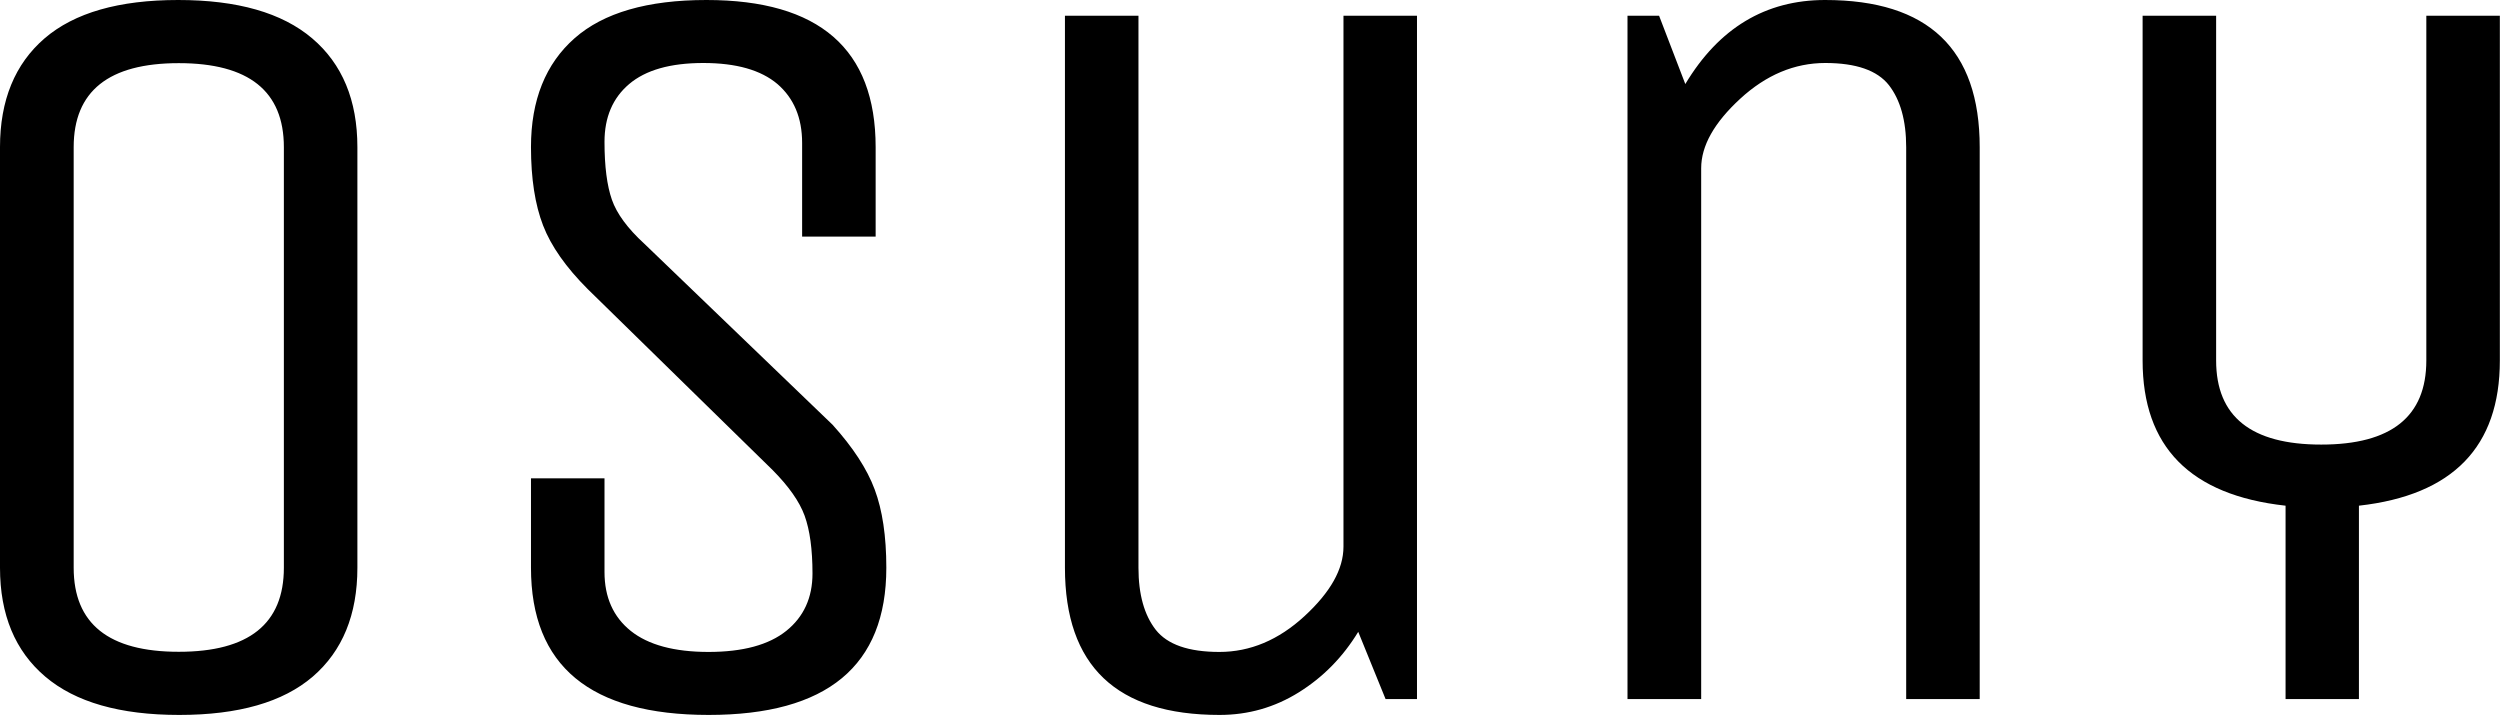
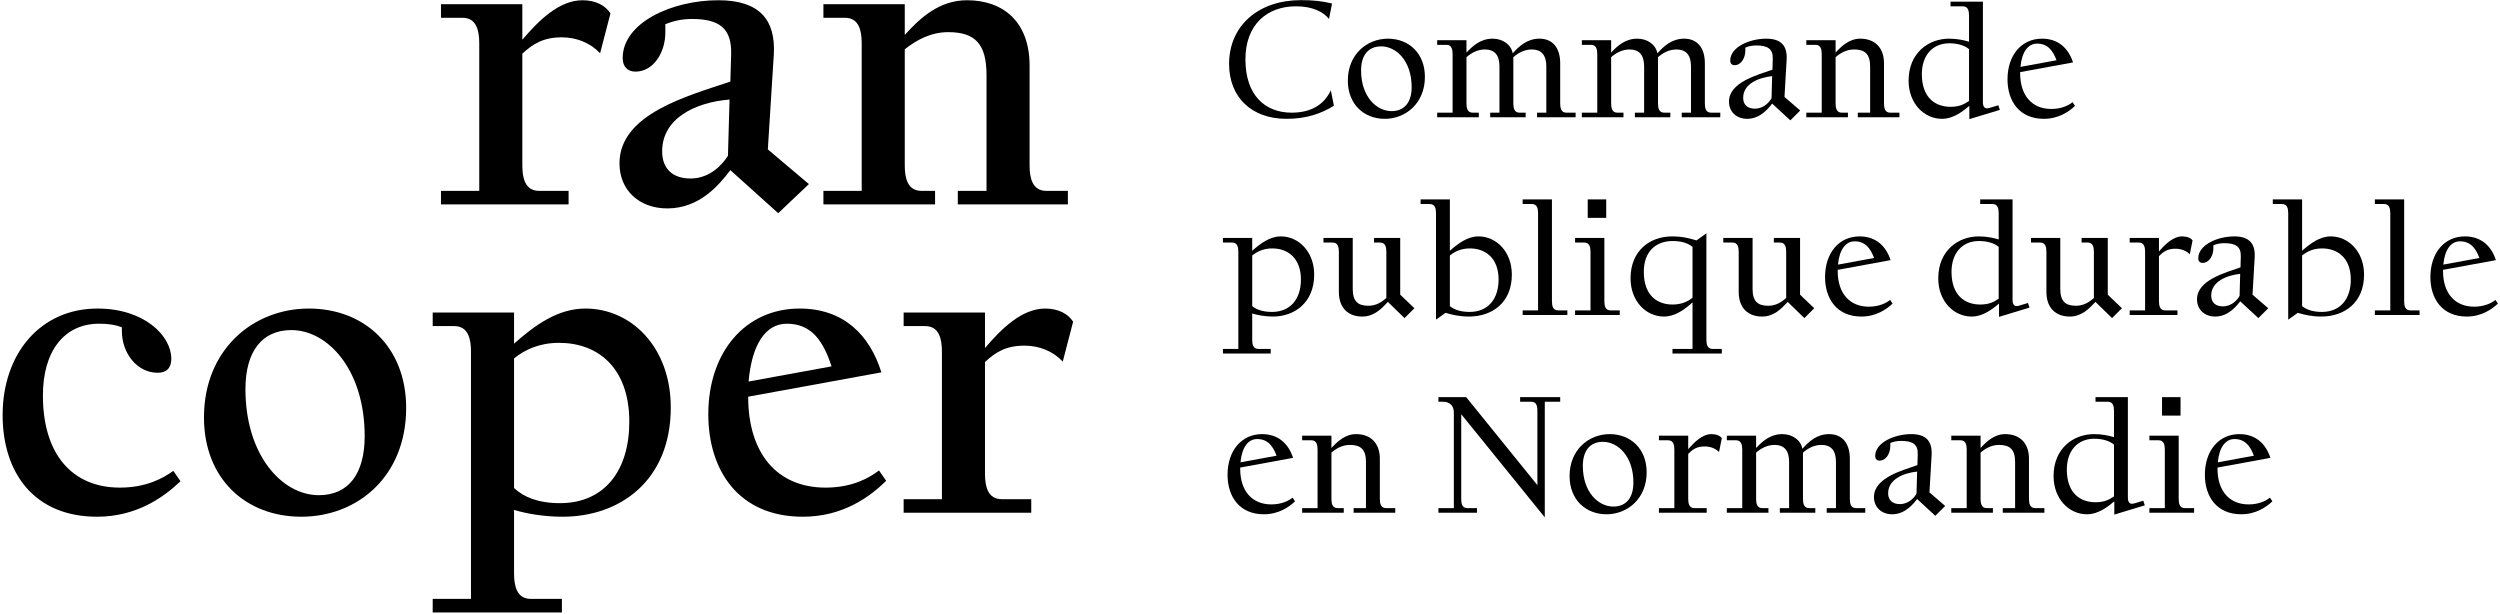
- <svg xmlns="http://www.w3.org/2000/svg" version="1.2" baseProfile="tiny" width="1591.4" height="455.1" overflow="visible" xml:space="preserve">
-   <switch>
-     <g>
-       <g fill="#000000">
-         <path d="M227.5 93.7v267.7c0 29.9-9.5 53-28.4 69.3-19 16.3-47.3 24.4-85 24.4S48 447 28.8 430.7C9.6 414.4 0 391.3 0 361.4V93.7c0-29.9 9.5-53 28.4-69.3C47.4 8.1 75.7 0 113.4 0s66.1 8.1 85.3 24.4c19.2 16.3 28.8 39.4 28.8 69.3zm-46.8 267.7V93.7c0-35.7-22.3-53.5-66.9-53.5-44.6 0-66.9 17.8-66.9 53.5v267.7c0 35.7 22.3 53.5 66.9 53.5 44.6 0 66.9-17.8 66.9-53.5zM564.2 361.4c0 62.5-37.7 93.7-113.1 93.7-75.4 0-113.1-31.2-113.1-93.7v-56.9h46.8v59.6c0 16.1 5.6 28.6 16.7 37.5 11.1 8.9 27.7 13.4 49.5 13.4 21.9 0 38.4-4.5 49.5-13.4 11.1-8.9 16.7-21.1 16.7-36.5 0-15.4-1.7-27.7-5-36.8-3.3-9.1-10.2-18.8-20.4-29.1L374.1 184c-13.8-13.8-23.3-27.3-28.4-40.5-5.1-13.2-7.7-29.8-7.7-49.9 0-29.9 9.3-53 27.8-69.3C384.2 8.1 412.2 0 449.7 0c71.8 0 107.7 31.2 107.7 93.7v56.9h-46.8V91c0-16.1-5.3-28.5-15.7-37.5-10.5-8.9-26.2-13.4-47.2-13.4-21 0-36.7 4.5-47.2 13.4s-15.7 21.2-15.7 36.8c0 15.6 1.6 27.9 4.7 36.8 3.1 8.9 10 18.3 20.7 28.1L530 270.4c12.9 14.3 21.9 28 26.8 41.2 4.9 13.1 7.4 29.7 7.4 49.8zM677.9 361.4V10h46.8v351.4c0 17 3.7 30.1 11 39.5 7.4 9.4 20.9 14.1 40.5 14.1s37.7-7.6 54.2-22.8c16.5-15.2 24.8-29.9 24.8-44.2V10H902v435h-20l-17.4-42.8c-9.8 16.1-22.4 28.9-37.8 38.5-15.4 9.6-32.2 14.4-50.5 14.4-65.6 0-98.4-31.2-98.4-93.7zM1082.8 445H1036V10h20.1l16.7 43.5c21.4-35.7 51.1-53.5 89-53.5 65.6 0 98.4 31.2 98.4 93.7V445h-46.8V93.7c0-16.9-3.7-30.1-11-39.5-7.4-9.4-20.9-14.1-40.5-14.1s-37.7 7.6-54.2 22.8c-16.5 15.2-24.8 29.9-24.8 44.2V445zM1501.7 445h-46.8V321.9c-60.7-6.7-91-37.5-91-92.4V10h46.8v219.5c0 35.7 22.3 53.5 66.9 53.5 44.6 0 66.9-17.8 66.9-53.5V10h46.8v219.5c0 54.9-29.9 85.7-89.7 92.4V445z" />
-       </g>
-     </g>
-   </switch>
+ <svg xmlns="http://www.w3.org/2000/svg" width="746" height="183" viewBox="0 0 746 183" fill="none">
+   <path d="M131.587 61H169.667V56.954H160.861C156.696 56.954 155.863 53.146 155.863 49.338V16.018C158.957 13.162 162.051 11.139 167.644 11.139C172.047 11.139 176.212 12.805 179.068 15.899L182.162 3.999C180.734 1.738 177.878 0.072 173.832 0.072C166.811 0.072 160.742 6.141 155.863 11.853V1.262L131.587 1.262V5.308L138.013 5.308C142.178 5.308 143.011 9.116 143.011 12.924V56.954H131.587V61Z" fill="black" />
+   <path d="M206.511 5.665C214.603 5.665 218.411 8.402 218.173 16.256L217.935 24.348C205.202 28.632 184.853 33.987 184.853 48.743C184.853 56.716 190.684 62.19 199.133 62.19C208.772 62.19 214.603 55.169 217.935 50.766L232.215 63.618L241.378 54.931L229.121 44.578L230.906 16.256C231.501 6.022 226.741 0.072 214.365 0.072C200.323 0.072 185.805 6.855 185.805 17.327C185.805 19.945 187.352 21.373 189.613 21.373C195.087 21.373 198.538 15.542 198.538 9.711V7.212C200.68 6.379 203.06 5.665 206.511 5.665ZM197.586 45.173C197.586 35.296 207.463 30.536 217.697 29.703L217.221 46.482C215.793 48.743 212.104 53.265 206.035 53.265C200.799 53.265 197.586 50.409 197.586 45.173Z" fill="black" />
+   <path d="M245.706 61H279.026V56.954H274.98C270.815 56.954 269.982 53.146 269.982 49.338V14.709C273.433 11.972 277.717 9.592 282.953 9.592C291.045 9.592 294.377 13.162 294.377 22.444V56.954H285.809V61H318.653V56.954H312.227C308.062 56.954 307.229 53.146 307.229 49.338V19.588C307.229 6.498 299.375 0.072 288.546 0.072C280.216 0.072 274.504 5.427 269.982 10.425V1.262L245.706 1.262V5.308L252.132 5.308C256.297 5.308 257.13 9.116 257.13 12.924V56.954H245.706V61Z" fill="black" />
+   <path d="M47.074 111.231C49.573 111.231 51.12 109.922 51.12 107.066C51.12 100.164 43.029 92.072 29.105 92.072C11.969 92.072 0.783 105.638 0.783 123.845C0.783 141.1 10.184 154.19 28.986 154.19C40.648 154.19 48.74 148.478 53.858 143.599L51.715 140.505C48.74 142.647 43.742 145.503 35.769 145.503C21.608 145.503 12.802 135.626 12.802 118.014C12.802 104.686 19.228 96.594 29.581 96.594C32.437 96.594 34.58 96.951 36.364 97.665V98.736C36.364 105.4 40.886 111.231 47.074 111.231Z" fill="black" />
+   <path d="M89.9 154.19C106.679 154.19 121.198 142.171 121.198 121.703C121.198 103.615 108.822 92.072 92.162 92.072C75.501 92.072 60.864 104.329 60.864 124.559C60.864 142.885 73.359 154.19 89.9 154.19ZM73.24 116.11C73.24 104.805 78.239 98.498 86.925 98.498C97.874 98.498 108.822 110.398 108.822 130.152C108.822 141.457 103.942 147.764 95.136 147.764C84.189 147.764 73.24 135.864 73.24 116.11Z" fill="black" />
+   <path d="M153.394 145.622V106.947C156.488 104.448 160.772 102.306 166.841 102.306C178.384 102.306 187.785 109.684 187.785 125.868C187.785 140.386 180.407 150.144 167.079 150.144C160.534 150.144 156.131 148.24 153.394 145.622ZM129.118 182.75H167.674V178.704H158.392C154.227 178.704 153.394 174.896 153.394 171.088V152.167C157.083 153.238 162.081 154.19 167.912 154.19C184.929 154.19 200.161 143.48 200.161 121.584C200.161 103.734 188.499 92.072 174.695 92.072C166.365 92.072 159.582 97.07 153.394 102.544V93.262H129.118V97.308H135.544C139.709 97.308 140.542 101.116 140.542 104.924V178.704H129.118V182.75Z" fill="black" />
+   <path d="M263.004 111.112C259.553 100.045 251.818 92.072 238.609 92.072C222.425 92.072 211.358 105.043 211.358 123.607C211.358 140.386 220.402 154.19 239.561 154.19C251.461 154.19 259.434 148.359 264.432 143.48L262.29 140.386C259.315 142.647 254.317 145.503 246.344 145.503C231.945 145.503 223.258 135.388 223.258 118.371L263.004 111.112ZM223.377 113.849C224.329 102.901 228.375 96.594 234.801 96.594C242.06 96.594 245.63 101.592 248.129 109.327L223.377 113.849Z" fill="black" />
+   <path d="M269.645 153H307.725V148.954H298.919C294.754 148.954 293.921 145.146 293.921 141.338V108.018C297.015 105.162 300.109 103.139 305.702 103.139C310.105 103.139 314.27 104.805 317.126 107.899L320.22 95.999C318.792 93.738 315.936 92.072 311.89 92.072C304.869 92.072 298.8 98.141 293.921 103.853V93.262H269.645V97.308H276.071C280.236 97.308 281.069 101.116 281.069 104.924V148.954H269.645V153Z" fill="black" />
+   <path d="M366.76 19.084C366.76 29.02 373.476 35.46 383.872 35.46C389.852 35.46 394.268 33.896 398.04 31.55L397.12 26.95C395.28 30.86 391.692 33.62 385.436 33.62C377.616 33.62 371.636 28.56 371.636 17.704C371.636 7.4 378.03 1.88 386.724 1.88C391.6 1.88 394.912 3.536 396.568 5.652L397.488 1.052C394.544 0.316 391.876 0.04 388.196 0.04C375.5 0.04 366.76 7.676 366.76 19.084Z" fill="black" />
+   <path d="M413.232 35.46C419.396 35.46 425.192 30.86 425.192 22.948C425.192 15.864 420.362 11.54 414.152 11.54C407.988 11.54 402.192 16.14 402.192 24.052C402.192 31.136 407.022 35.46 413.232 35.46ZM406.148 21.016C406.148 16.416 408.357 13.84 412.129 13.84C416.637 13.84 421.237 18.164 421.237 25.984C421.237 30.584 419.028 33.16 415.257 33.16C410.748 33.16 406.148 28.836 406.148 21.016Z" fill="black" />
+   <path d="M428.855 35H441.275V33.62H439.435C437.871 33.62 437.595 32.24 437.595 30.86V17.06C438.975 15.864 440.815 14.76 443.115 14.76C445.875 14.76 447.439 16.324 447.439 19.82V33.62H444.679V35H455.259V33.62H453.419C451.855 33.62 451.579 32.24 451.579 30.86V17.06C452.959 15.864 454.799 14.76 457.099 14.76C459.859 14.76 461.423 16.324 461.423 19.82V33.62H458.663V35H470.163V33.62H467.403C465.839 33.62 465.563 32.24 465.563 30.86V18.9C465.563 14.024 463.079 11.54 459.399 11.54C455.581 11.54 453.235 13.886 451.395 15.91C450.935 13.334 448.451 11.54 445.415 11.54C441.735 11.54 439.435 13.748 437.595 15.68V12H428.855V13.38H431.615C433.179 13.38 433.455 14.76 433.455 16.14V33.62H428.855V35Z" fill="black" />
+   <path d="M472.024 35H484.444V33.62H482.604C481.04 33.62 480.764 32.24 480.764 30.86V17.06C482.144 15.864 483.984 14.76 486.284 14.76C489.044 14.76 490.608 16.324 490.608 19.82V33.62H487.848V35H498.428V33.62H496.588C495.024 33.62 494.748 32.24 494.748 30.86V17.06C496.128 15.864 497.968 14.76 500.268 14.76C503.028 14.76 504.592 16.324 504.592 19.82V33.62H501.832V35H513.332V33.62H510.572C509.008 33.62 508.732 32.24 508.732 30.86V18.9C508.732 14.024 506.248 11.54 502.568 11.54C498.75 11.54 496.404 13.886 494.564 15.91C494.104 13.334 491.62 11.54 488.584 11.54C484.904 11.54 482.604 13.748 480.764 15.68V12H472.024V13.38H474.784C476.348 13.38 476.624 14.76 476.624 16.14V33.62H472.024V35Z" fill="black" />
+   <path d="M524.026 13.564C527.338 13.564 529.086 14.484 528.994 17.52L528.902 20.786C524.532 22.35 515.93 24.512 515.93 30.308C515.93 33.344 518.138 35.46 521.358 35.46C525.176 35.46 527.614 32.47 528.81 30.906L534.238 35.92L537.182 32.976L532.49 28.928L533.134 17.796C533.364 13.748 531.57 11.54 527.062 11.54C521.956 11.54 516.298 14.116 516.298 18.072C516.298 18.992 516.85 19.452 517.586 19.452C519.61 19.452 520.806 17.198 520.806 15.128V14.208C521.634 13.84 522.646 13.564 524.026 13.564ZM520.162 29.204C520.162 24.972 524.854 23.132 528.81 22.718L528.626 29.296C528.074 30.308 526.418 32.424 523.658 32.424C521.542 32.424 520.162 31.32 520.162 29.204Z" fill="black" />
+   <path d="M539.003 35H551.423V33.62H549.583C548.019 33.62 547.743 32.24 547.743 30.86V17.06C549.123 15.864 550.963 14.76 553.263 14.76C556.483 14.76 558.047 16.14 558.047 19.82V33.62H554.367V35H566.787V33.62H564.027C562.463 33.62 562.187 32.24 562.187 30.86V18.9C562.187 14.024 559.243 11.54 555.103 11.54C551.837 11.54 549.537 13.748 547.743 15.68V12H539.003V13.38H541.763C543.327 13.38 543.603 14.76 543.603 16.14V33.62H539.003V35Z" fill="black" />
+   <path d="M596.758 32.792L596.298 31.412L593.538 32.24C592.25 32.608 591.698 31.872 591.698 30.492V0.5H582.038V1.88H585.718C587.282 1.88 587.558 3.26 587.558 4.64V12.46C586.132 12 584.016 11.54 581.578 11.54C575.598 11.54 569.526 15.68 569.526 24.052C569.526 30.952 574.218 35.46 579.462 35.46C583.05 35.46 585.994 32.976 587.65 31.596V35.552L596.758 32.792ZM573.482 22.12C573.482 16.6 576.61 12.92 581.67 12.92C584.338 12.92 586.362 13.656 587.558 14.668V30.124C586.178 31.044 584.798 31.872 582.038 31.872C577.622 31.872 573.482 29.296 573.482 22.12Z" fill="black" />
+   <path d="M618.59 18.624C617.256 14.484 614.266 11.54 609.344 11.54C603.18 11.54 599.04 16.508 599.04 23.684C599.04 30.124 602.536 35.46 609.896 35.46C614.22 35.46 617.348 33.344 619.188 31.596L618.452 30.492C617.44 31.32 615.324 32.516 612.104 32.516C606.4 32.516 602.812 28.56 602.812 21.844V21.522L618.59 18.624ZM602.904 19.958C603.318 15.45 605.204 13.012 607.872 13.012C611 13.012 612.564 15.036 613.668 17.98L602.904 19.958Z" fill="black" />
+   <path d="M373.66 91.332V76.244C375.04 75.14 376.88 74.128 379.64 74.128C384.24 74.128 388.196 76.98 388.196 83.42C388.196 89.216 385.068 93.08 379.548 93.08C376.788 93.08 374.856 92.344 373.66 91.332ZM364.92 105.5H379.18V104.12H375.5C373.936 104.12 373.66 102.74 373.66 101.36V93.54C375.132 94 377.386 94.46 379.824 94.46C386.264 94.46 392.152 90.32 392.152 81.948C392.152 75.048 387.46 70.54 382.216 70.54C378.904 70.54 376.144 72.656 373.66 74.818V71H364.92V72.38H367.68C369.244 72.38 369.52 73.76 369.52 75.14V104.12H364.92V105.5Z" fill="black" />
+   <path d="M419.113 94.92L422.057 91.976L417.825 87.928V71H410.005V72.38H411.845C413.409 72.38 413.685 73.76 413.685 75.14V88.94C412.305 90.136 410.649 91.24 408.349 91.24C405.129 91.24 403.657 89.86 403.657 86.18V71H394.917V72.38H397.677C399.241 72.38 399.517 73.76 399.517 75.14V87.1C399.517 91.976 402.369 94.46 406.509 94.46C410.005 94.46 412.259 92.114 414.145 90.09L419.113 94.92Z" fill="black" />
+   <path d="M431.354 93.356C433.286 93.908 435.448 94.46 438.346 94.46C445.246 94.46 451.134 90.32 451.134 81.948C451.134 75.048 446.442 70.54 441.198 70.54C437.886 70.54 435.126 72.656 432.642 74.818V59.5H423.902V60.88H426.662C428.226 60.88 428.502 62.26 428.502 63.64V95.38L431.354 93.356ZM432.642 91.332V76.244C434.022 75.14 435.862 74.128 438.622 74.128C443.222 74.128 447.178 76.98 447.178 83.42C447.178 89.216 444.05 93.08 438.53 93.08C435.77 93.08 433.838 92.344 432.642 91.332Z" fill="black" />
+   <path d="M454.359 59.5V60.88H457.119C458.683 60.88 458.959 62.26 458.959 63.64V92.62H454.359V94H467.699V92.62H464.939C463.375 92.62 463.099 91.24 463.099 89.86V59.5H454.359Z" fill="black" />
+   <path d="M473.775 59.5V65.02H479.295V59.5H473.775ZM470.003 94H483.343V92.62H480.583C479.019 92.62 478.743 91.24 478.743 89.86V71H470.003V72.38H472.763C474.327 72.38 474.603 73.76 474.603 75.14V92.62H470.003V94Z" fill="black" />
+   <path d="M505.048 73.668V88.848C503.668 89.952 501.828 90.872 499.068 90.872C494.468 90.872 490.512 88.112 490.512 81.12C490.512 75.324 493.824 71.92 499.16 71.92C501.92 71.92 503.852 72.656 505.048 73.668ZM486.556 83.052C486.556 89.952 491.248 94.46 496.492 94.46C499.804 94.46 502.61 92.436 505.048 90.228V104.12H499.068V105.5H513.788V104.12H511.028C509.464 104.12 509.188 102.74 509.188 101.36V69.62L506.244 71.736C504.312 71.184 502.196 70.54 498.976 70.54C492.352 70.54 486.556 74.772 486.556 83.052Z" fill="black" />
+   <path d="M538.425 94.92L541.369 91.976L537.137 87.928V71H529.317V72.38H531.157C532.721 72.38 532.997 73.76 532.997 75.14V88.94C531.617 90.136 529.961 91.24 527.661 91.24C524.441 91.24 522.969 89.86 522.969 86.18V71H514.229V72.38H516.989C518.553 72.38 518.829 73.76 518.829 75.14V87.1C518.829 91.976 521.681 94.46 525.821 94.46C529.317 94.46 531.571 92.114 533.457 90.09L538.425 94.92Z" fill="black" />
+   <path d="M564.145 77.624C562.811 73.484 559.821 70.54 554.899 70.54C548.735 70.54 544.595 75.508 544.595 82.684C544.595 89.124 548.091 94.46 555.451 94.46C559.775 94.46 562.903 92.344 564.743 90.596L564.007 89.492C562.995 90.32 560.879 91.516 557.659 91.516C551.955 91.516 548.367 87.56 548.367 80.844V80.522L564.145 77.624ZM548.459 78.958C548.873 74.45 550.759 72.012 553.427 72.012C556.555 72.012 558.119 74.036 559.223 76.98L548.459 78.958Z" fill="black" />
+   <path d="M605.608 91.792L605.148 90.412L602.388 91.24C601.1 91.608 600.548 90.872 600.548 89.492V59.5H590.888V60.88H594.568C596.132 60.88 596.408 62.26 596.408 63.64V71.46C594.982 71 592.866 70.54 590.428 70.54C584.448 70.54 578.376 74.68 578.376 83.052C578.376 89.952 583.068 94.46 588.312 94.46C591.9 94.46 594.844 91.976 596.5 90.596V94.552L605.608 91.792ZM582.332 81.12C582.332 75.6 585.46 71.92 590.52 71.92C593.188 71.92 595.212 72.656 596.408 73.668V89.124C595.028 90.044 593.648 90.872 590.888 90.872C586.472 90.872 582.332 88.296 582.332 81.12Z" fill="black" />
+   <path d="M630.246 94.92L633.19 91.976L628.958 87.928V71H621.138V72.38H622.978C624.542 72.38 624.818 73.76 624.818 75.14V88.94C623.438 90.136 621.782 91.24 619.482 91.24C616.262 91.24 614.79 89.86 614.79 86.18V71H606.05V72.38H608.81C610.374 72.38 610.65 73.76 610.65 75.14V87.1C610.65 91.976 613.502 94.46 617.642 94.46C621.138 94.46 623.392 92.114 625.278 90.09L630.246 94.92Z" fill="black" />
+   <path d="M635.495 94H649.755V92.62H646.075C644.511 92.62 644.235 91.24 644.235 89.86V76.428C645.523 75.14 646.719 74.22 649.111 74.22C650.813 74.22 652.331 74.772 653.435 75.876L654.263 71.736C653.711 71 652.607 70.54 651.135 70.54C648.513 70.54 646.075 72.886 644.235 75.048V71H635.495V72.38H638.255C639.819 72.38 640.095 73.76 640.095 75.14V92.62H635.495V94Z" fill="black" />
+   <path d="M663.688 72.564C667 72.564 668.748 73.484 668.656 76.52L668.564 79.786C664.194 81.35 655.592 83.512 655.592 89.308C655.592 92.344 657.8 94.46 661.02 94.46C664.838 94.46 667.276 91.47 668.472 89.906L673.9 94.92L676.844 91.976L672.152 87.928L672.796 76.796C673.026 72.748 671.232 70.54 666.724 70.54C661.618 70.54 655.96 73.116 655.96 77.072C655.96 77.992 656.512 78.452 657.248 78.452C659.272 78.452 660.468 76.198 660.468 74.128V73.208C661.296 72.84 662.308 72.564 663.688 72.564ZM659.824 88.204C659.824 83.972 664.516 82.132 668.472 81.718L668.288 88.296C667.736 89.308 666.08 91.424 663.32 91.424C661.204 91.424 659.824 90.32 659.824 88.204Z" fill="black" />
+   <path d="M685.657 93.356C687.589 93.908 689.751 94.46 692.649 94.46C699.549 94.46 705.437 90.32 705.437 81.948C705.437 75.048 700.745 70.54 695.501 70.54C692.189 70.54 689.429 72.656 686.945 74.818V59.5H678.205V60.88H680.965C682.529 60.88 682.805 62.26 682.805 63.64V95.38L685.657 93.356ZM686.945 91.332V76.244C688.325 75.14 690.165 74.128 692.925 74.128C697.525 74.128 701.481 76.98 701.481 83.42C701.481 89.216 698.353 93.08 692.833 93.08C690.073 93.08 688.141 92.344 686.945 91.332Z" fill="black" />
+   <path d="M708.662 59.5V60.88H711.422C712.986 60.88 713.262 62.26 713.262 63.64V92.62H708.662V94H722.002V92.62H719.242C717.678 92.62 717.402 91.24 717.402 89.86V59.5H708.662Z" fill="black" />
+   <path d="M744.776 77.624C743.442 73.484 740.452 70.54 735.53 70.54C729.366 70.54 725.226 75.508 725.226 82.684C725.226 89.124 728.722 94.46 736.082 94.46C740.406 94.46 743.534 92.344 745.374 90.596L744.638 89.492C743.626 90.32 741.51 91.516 738.29 91.516C732.586 91.516 728.998 87.56 728.998 80.844V80.522L744.776 77.624ZM729.09 78.958C729.504 74.45 731.39 72.012 734.058 72.012C737.186 72.012 738.75 74.036 739.854 76.98L729.09 78.958Z" fill="black" />
+   <path d="M385.85 136.624C384.516 132.484 381.526 129.54 376.604 129.54C370.44 129.54 366.3 134.508 366.3 141.684C366.3 148.124 369.796 153.46 377.156 153.46C381.48 153.46 384.608 151.344 386.448 149.596L385.712 148.492C384.7 149.32 382.584 150.516 379.364 150.516C373.66 150.516 370.072 146.56 370.072 139.844V139.522L385.85 136.624ZM370.164 137.958C370.578 133.45 372.464 131.012 375.132 131.012C378.26 131.012 379.824 133.036 380.928 135.98L370.164 137.958Z" fill="black" />
+   <path d="M388.56 153H400.98V151.62H399.14C397.576 151.62 397.3 150.24 397.3 148.86V135.06C398.68 133.864 400.52 132.76 402.82 132.76C406.04 132.76 407.604 134.14 407.604 137.82V151.62H403.924V153H416.344V151.62H413.584C412.02 151.62 411.744 150.24 411.744 148.86V136.9C411.744 132.024 408.8 129.54 404.66 129.54C401.394 129.54 399.094 131.748 397.3 133.68V130H388.56V131.38H391.32C392.884 131.38 393.16 132.76 393.16 134.14V151.62H388.56V153Z" fill="black" />
+   <path d="M460.965 154.38V119.88H465.565V118.5H453.605V119.88H456.917C458.297 119.88 458.757 120.8 458.757 122.64V144.766L437.505 118.5H429.225V119.88H430.605C432.629 119.88 433.825 121.076 433.825 123.1V151.62H429.225V153H440.725V151.62H437.873C436.493 151.62 436.033 150.7 436.033 148.86V123.606L460.965 154.38Z" fill="black" />
+   <path d="M479.402 153.46C485.566 153.46 491.362 148.86 491.362 140.948C491.362 133.864 486.532 129.54 480.322 129.54C474.158 129.54 468.362 134.14 468.362 142.052C468.362 149.136 473.192 153.46 479.402 153.46ZM472.318 139.016C472.318 134.416 474.526 131.84 478.298 131.84C482.806 131.84 487.406 136.164 487.406 143.984C487.406 148.584 485.198 151.16 481.426 151.16C476.918 151.16 472.318 146.836 472.318 139.016Z" fill="black" />
+   <path d="M495.024 153H509.284V151.62H505.604C504.04 151.62 503.764 150.24 503.764 148.86V135.428C505.052 134.14 506.248 133.22 508.64 133.22C510.342 133.22 511.86 133.772 512.964 134.876L513.792 130.736C513.24 130 512.136 129.54 510.664 129.54C508.042 129.54 505.604 131.886 503.764 134.048V130H495.024V131.38H497.784C499.348 131.38 499.624 132.76 499.624 134.14V151.62H495.024V153Z" fill="black" />
+   <path d="M515.284 153H527.704V151.62H525.864C524.3 151.62 524.024 150.24 524.024 148.86V135.06C525.404 133.864 527.244 132.76 529.544 132.76C532.304 132.76 533.868 134.324 533.868 137.82V151.62H531.108V153H541.688V151.62H539.848C538.284 151.62 538.008 150.24 538.008 148.86V135.06C539.388 133.864 541.228 132.76 543.528 132.76C546.288 132.76 547.852 134.324 547.852 137.82V151.62H545.092V153H556.592V151.62H553.832C552.268 151.62 551.992 150.24 551.992 148.86V136.9C551.992 132.024 549.508 129.54 545.828 129.54C542.01 129.54 539.664 131.886 537.824 133.91C537.364 131.334 534.88 129.54 531.844 129.54C528.164 129.54 525.864 131.748 524.024 133.68V130H515.284V131.38H518.044C519.608 131.38 519.884 132.76 519.884 134.14V151.62H515.284V153Z" fill="black" />
+   <path d="M567.286 131.564C570.598 131.564 572.346 132.484 572.254 135.52L572.162 138.786C567.792 140.35 559.19 142.512 559.19 148.308C559.19 151.344 561.398 153.46 564.618 153.46C568.436 153.46 570.874 150.47 572.07 148.906L577.498 153.92L580.442 150.976L575.75 146.928L576.394 135.796C576.624 131.748 574.83 129.54 570.322 129.54C565.216 129.54 559.558 132.116 559.558 136.072C559.558 136.992 560.11 137.452 560.846 137.452C562.87 137.452 564.066 135.198 564.066 133.128V132.208C564.894 131.84 565.906 131.564 567.286 131.564ZM563.422 147.204C563.422 142.972 568.114 141.132 572.07 140.718L571.886 147.296C571.334 148.308 569.678 150.424 566.918 150.424C564.802 150.424 563.422 149.32 563.422 147.204Z" fill="black" />
+   <path d="M582.263 153H594.683V151.62H592.843C591.279 151.62 591.003 150.24 591.003 148.86V135.06C592.383 133.864 594.223 132.76 596.523 132.76C599.743 132.76 601.307 134.14 601.307 137.82V151.62H597.627V153H610.047V151.62H607.287C605.723 151.62 605.447 150.24 605.447 148.86V136.9C605.447 132.024 602.503 129.54 598.363 129.54C595.097 129.54 592.797 131.748 591.003 133.68V130H582.263V131.38H585.023C586.587 131.38 586.863 132.76 586.863 134.14V151.62H582.263V153Z" fill="black" />
+   <path d="M640.018 150.792L639.558 149.412L636.798 150.24C635.51 150.608 634.958 149.872 634.958 148.492V118.5H625.298V119.88H628.978C630.542 119.88 630.818 121.26 630.818 122.64V130.46C629.392 130 627.276 129.54 624.838 129.54C618.858 129.54 612.786 133.68 612.786 142.052C612.786 148.952 617.478 153.46 622.722 153.46C626.31 153.46 629.254 150.976 630.91 149.596V153.552L640.018 150.792ZM616.742 140.12C616.742 134.6 619.87 130.92 624.93 130.92C627.598 130.92 629.622 131.656 630.818 132.668V148.124C629.438 149.044 628.058 149.872 625.298 149.872C620.882 149.872 616.742 147.296 616.742 140.12Z" fill="black" />
+   <path d="M645.152 118.5V124.02H650.672V118.5H645.152ZM641.38 153H654.72V151.62H651.96C650.396 151.62 650.12 150.24 650.12 148.86V130H641.38V131.38H644.14C645.704 131.38 645.98 132.76 645.98 134.14V151.62H641.38V153Z" fill="black" />
+   <path d="M677.483 136.624C676.149 132.484 673.159 129.54 668.237 129.54C662.073 129.54 657.933 134.508 657.933 141.684C657.933 148.124 661.429 153.46 668.789 153.46C673.113 153.46 676.241 151.344 678.081 149.596L677.345 148.492C676.333 149.32 674.217 150.516 670.997 150.516C665.293 150.516 661.705 146.56 661.705 139.844V139.522L677.483 136.624ZM661.797 137.958C662.211 133.45 664.097 131.012 666.765 131.012C669.893 131.012 671.457 133.036 672.561 135.98L661.797 137.958Z" fill="black" />
</svg>
